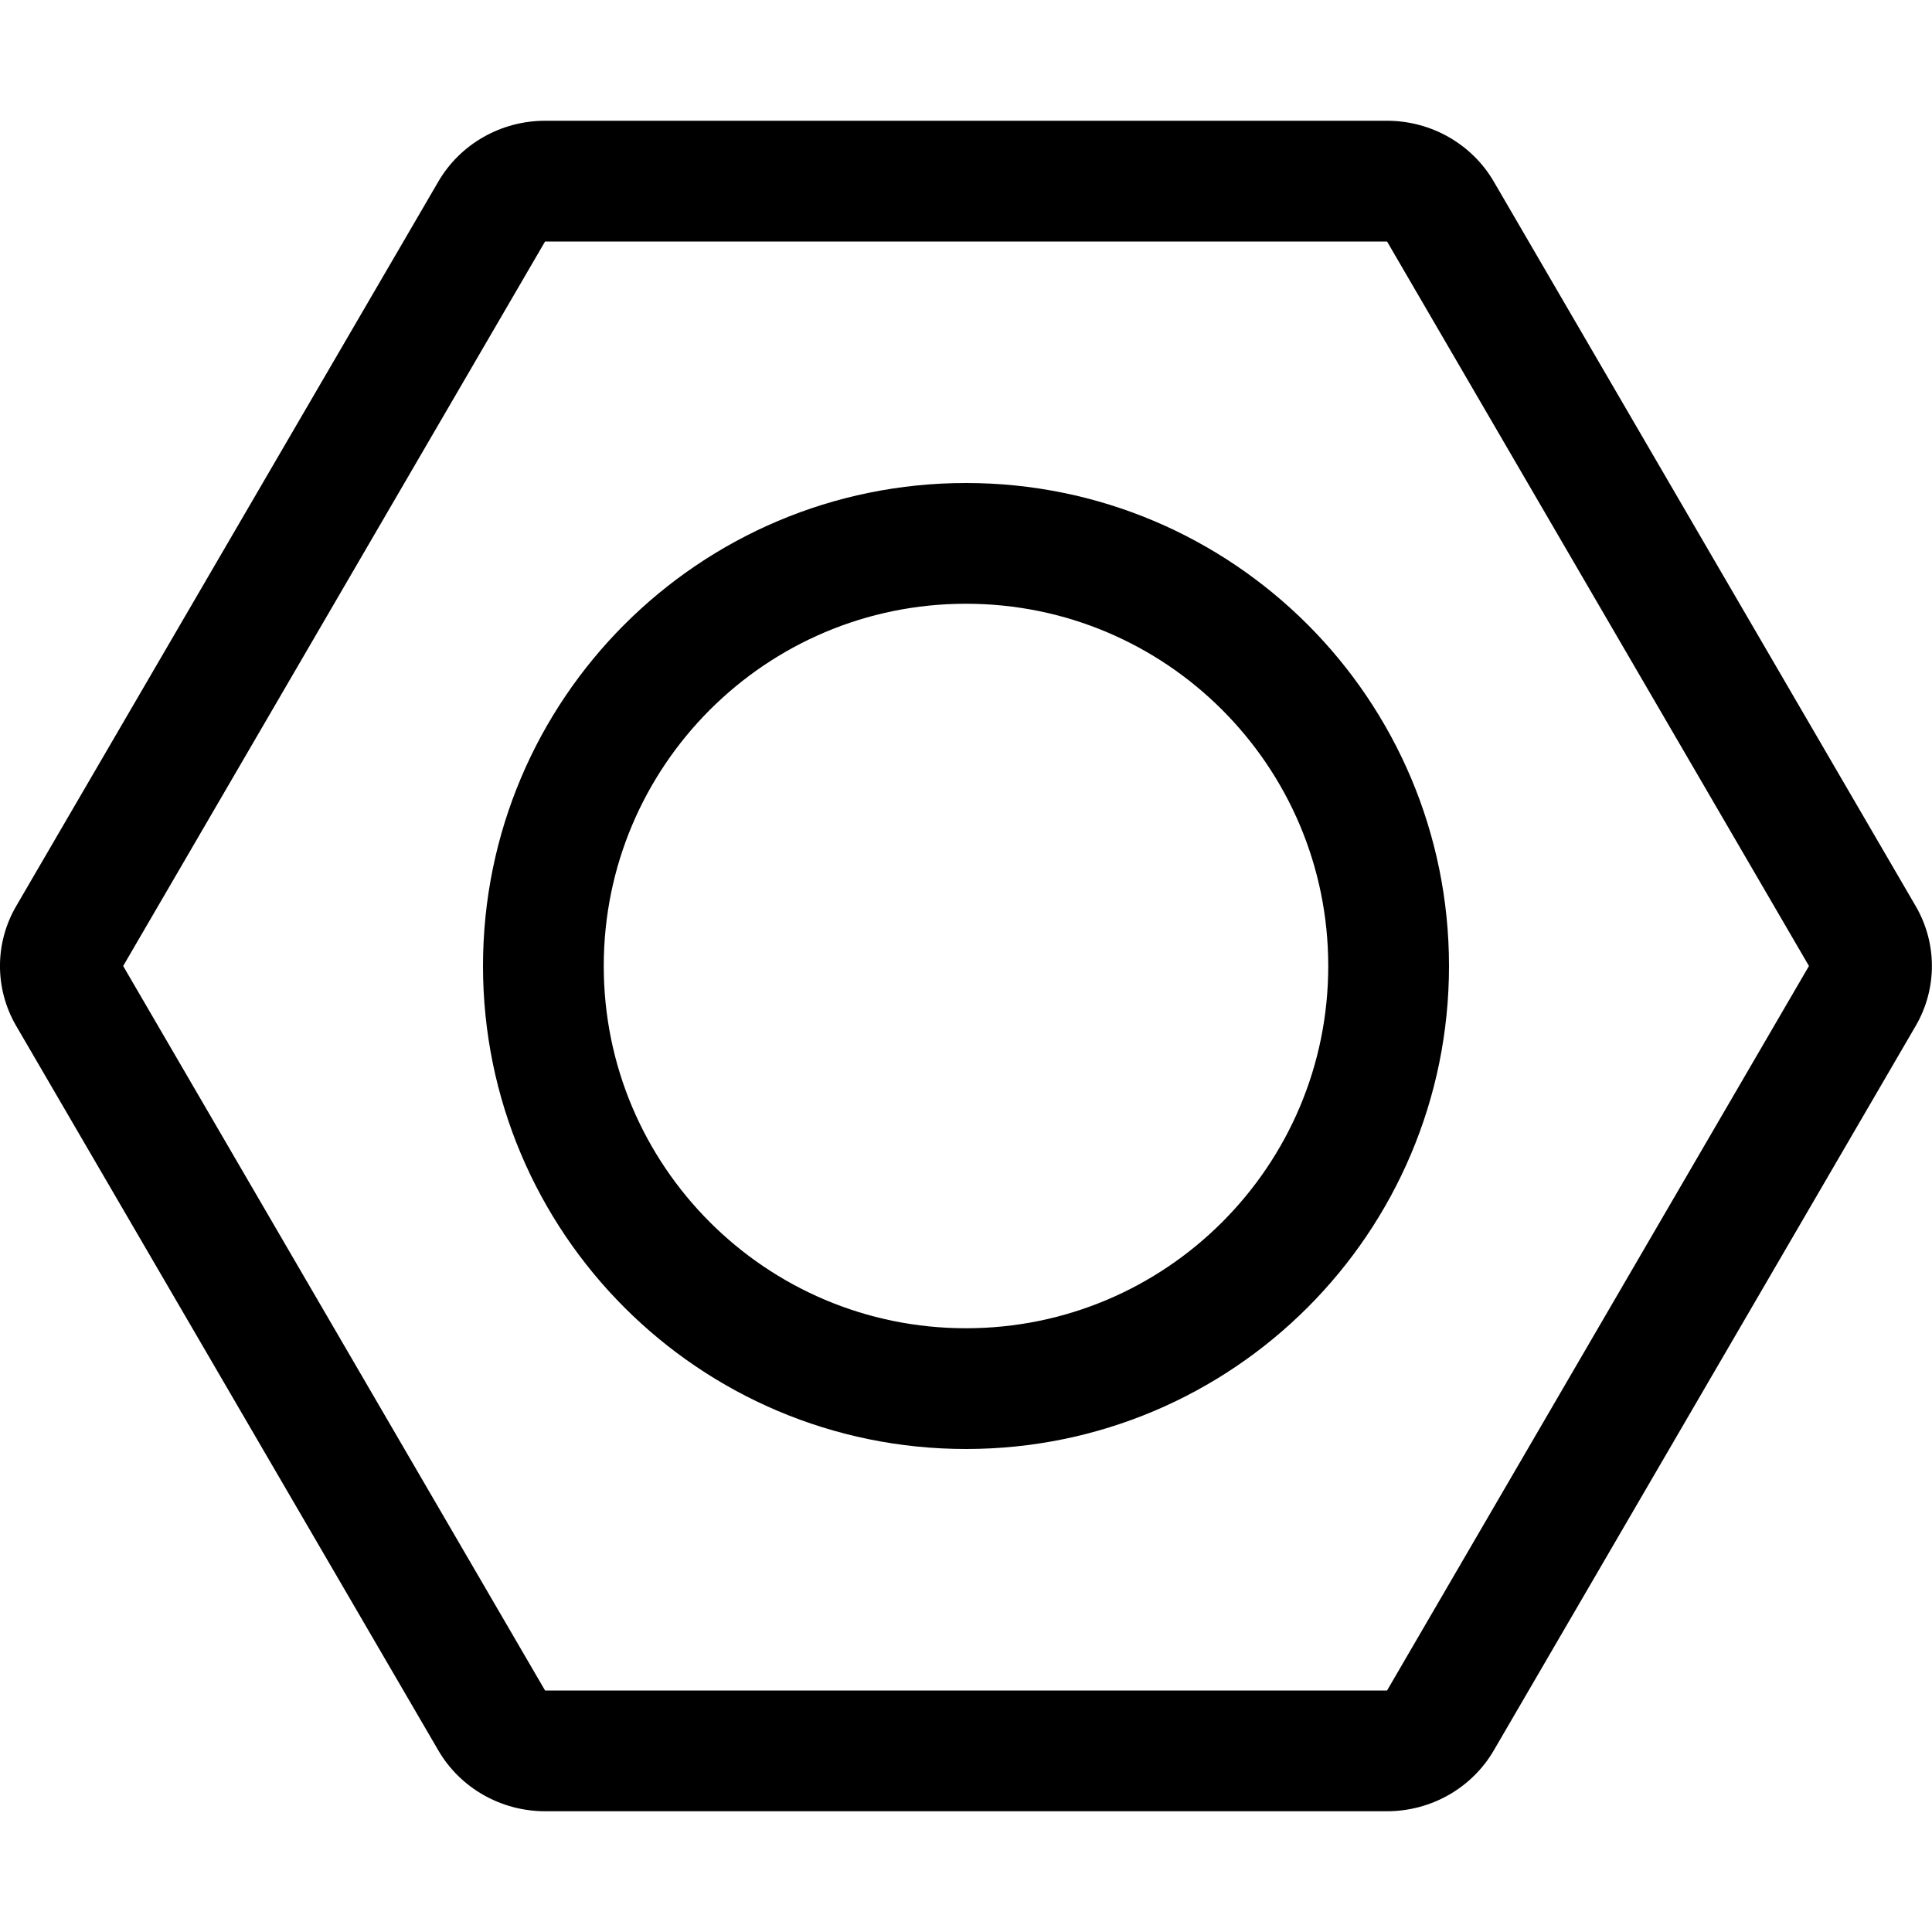
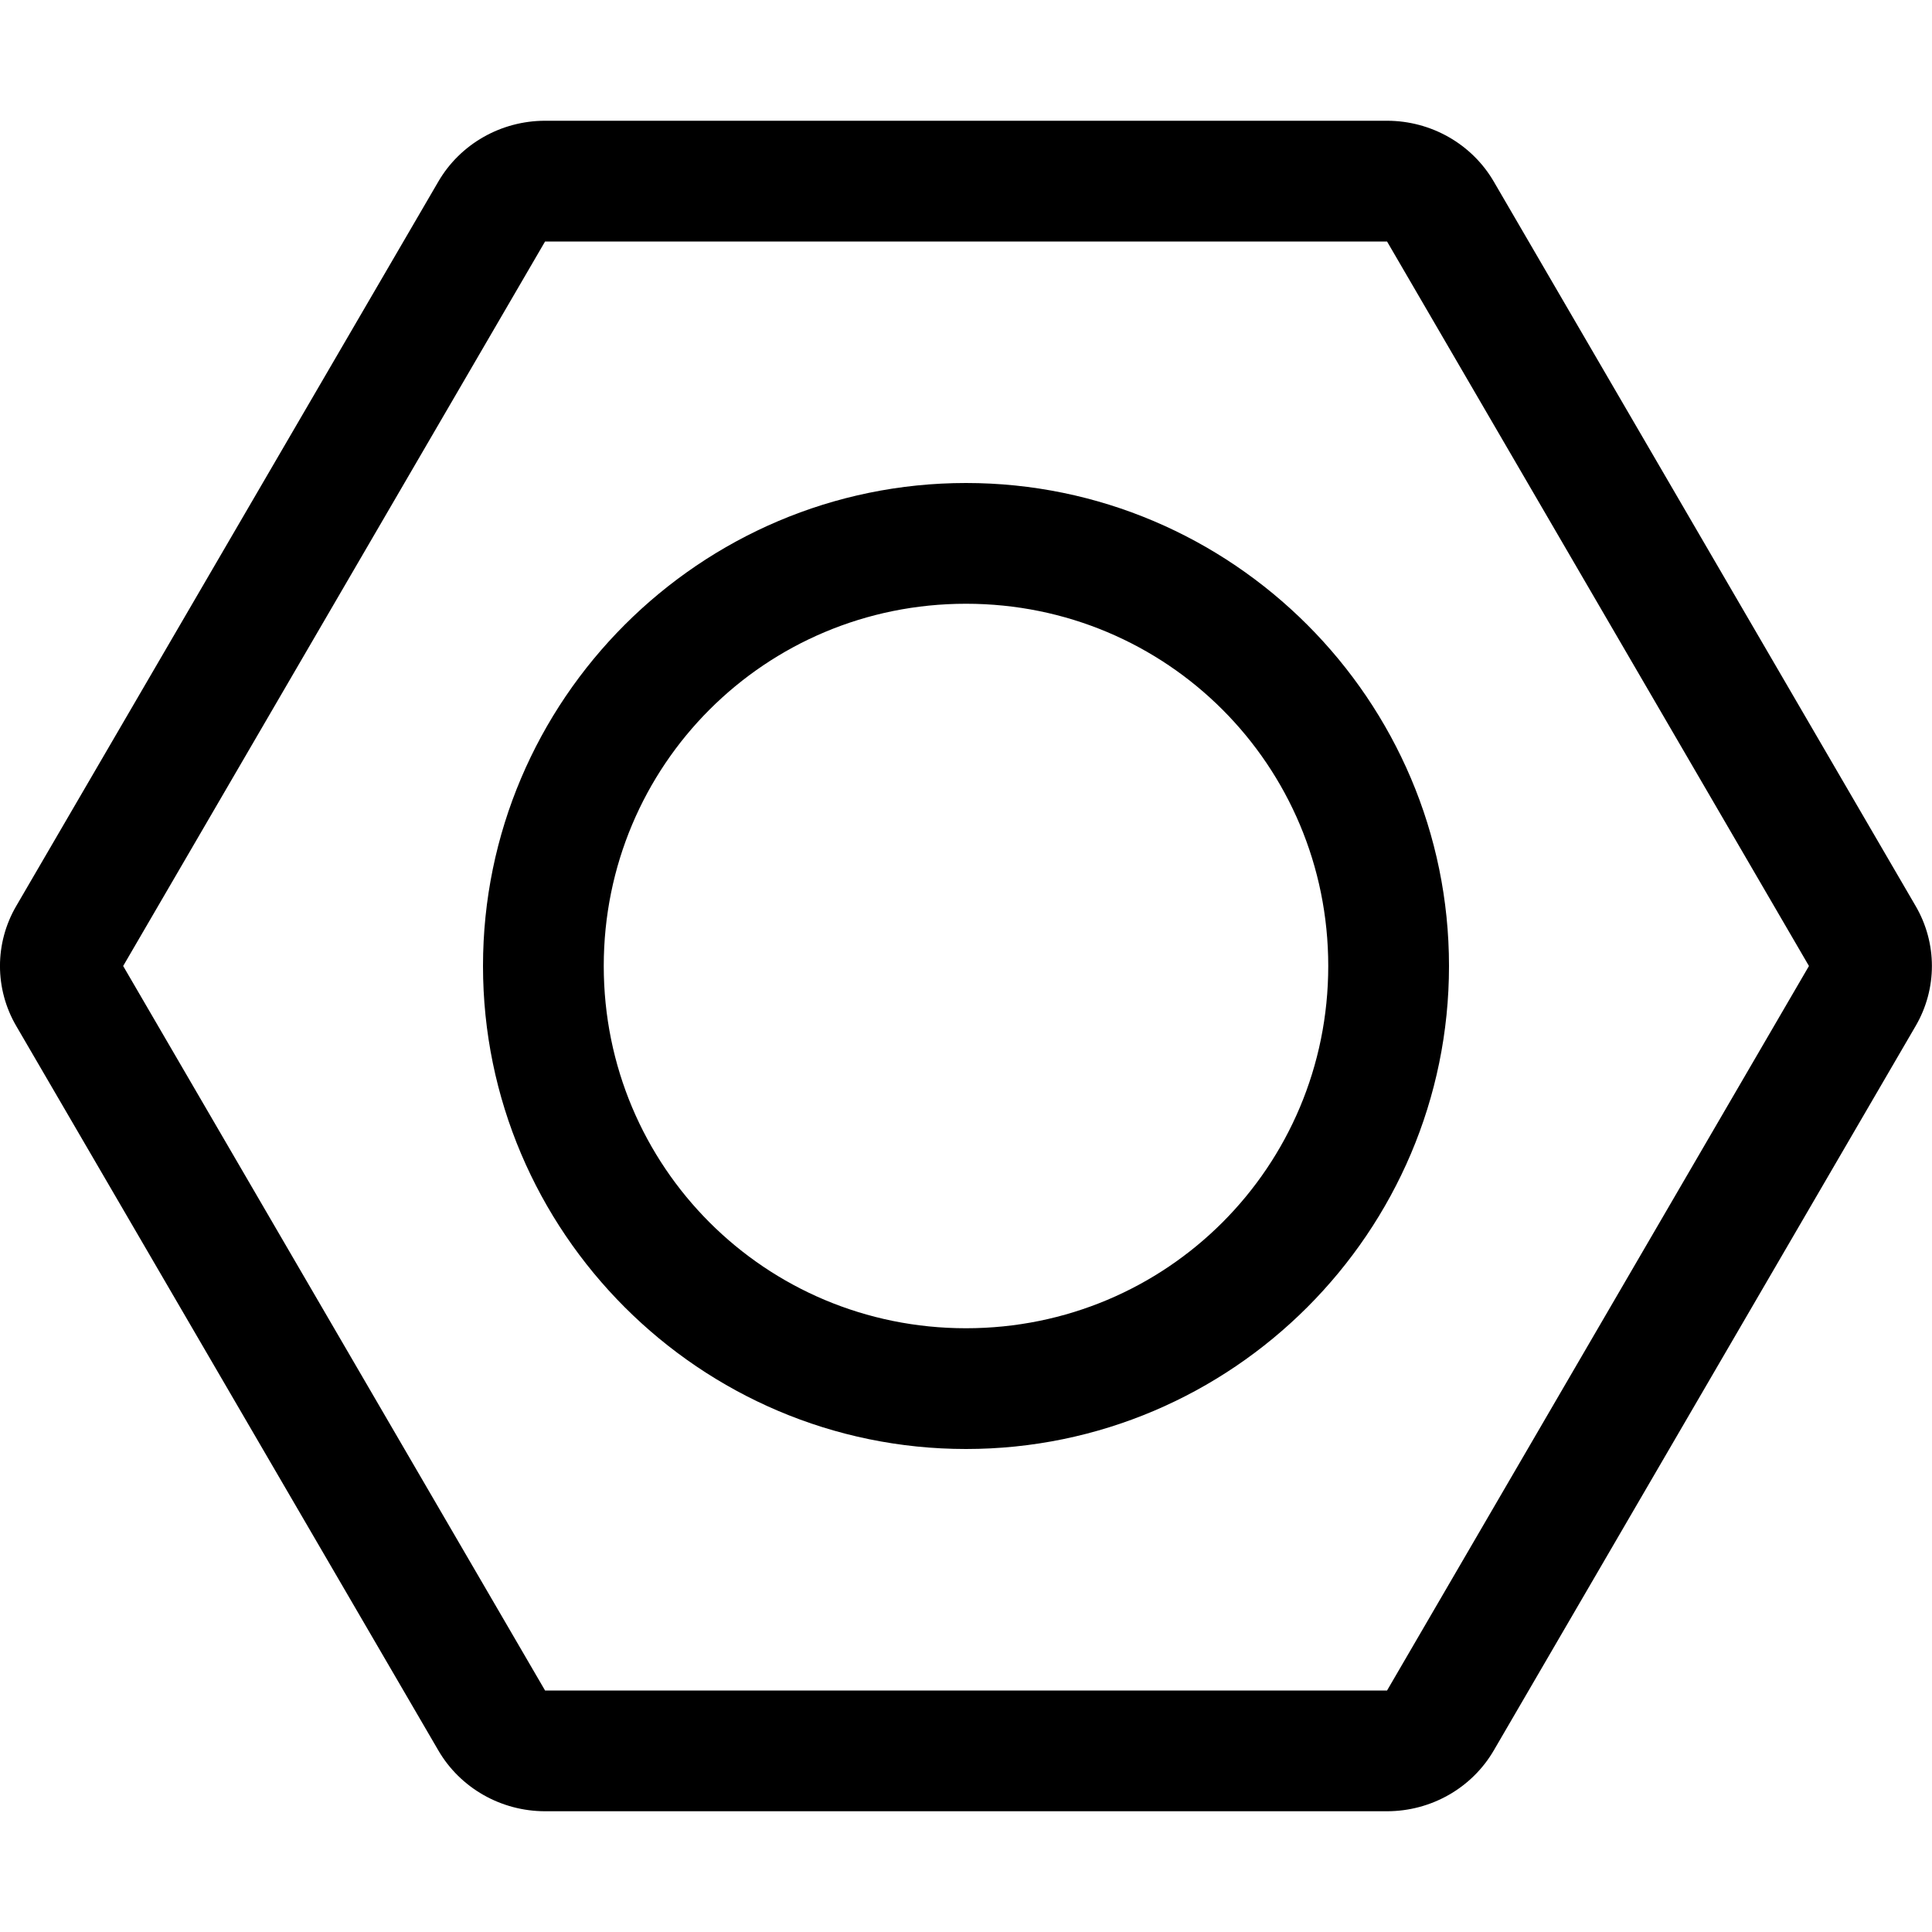
<svg xmlns="http://www.w3.org/2000/svg" width="16px" height="16px" viewBox="0 0 16 16" class="bi bi-nut" fill="currentColor" version="1.1" id="svg2">
  <defs id="defs2" />
  <path fill-rule="evenodd" d="M 11.487,2 H 4.514 L 1.02,8 4.514,14 H 11.487 L 14.981,8 Z M 4.514,1 A 1.019,1 0 0 0 3.63,1.504 L 0.134,7.504 a 1.019,1 0 0 0 0,0.992 L 3.63,14.496 A 1.019,1 0 0 0 4.514,15 h 6.972 a 1.019,1 0 0 0 0.885,-0.504 l 3.494,-6 a 1.019,1 0 0 0 0,-0.992 L 12.371,1.504 A 1.019,1 0 0 0 11.487,1 Z" id="path1" style="stroke-width:1;stroke-dasharray:none;fill:#000000;fill-opacity:1;stroke:none;stroke-opacity:1" />
-   <circle style="fill:none;stroke:#000000;stroke-width:1;stroke-linecap:round;stroke-linejoin:round;stroke-dasharray:none;stroke-opacity:1" id="path2" cx="8" cy="8" r="3.5" />
+   <path style="color:#000000;fill:#000000;stroke-linecap:round;stroke-linejoin:round;-inkscape-stroke:none" d="M 8,4 C 5.797,4 4,5.797 4,8 c 0,2.203 1.797,4 4,4 2.203,0 4,-1.797 4,-4 C 12,5.797 10.203,4 8,4 Z m 0,1 c 1.663,0 3,1.337 3,3 0,1.663 -1.337,3 -3,3 C 6.337,11 5,9.663 5,8 5,6.337 6.337,5 8,5 Z" id="path2" />
</svg>
